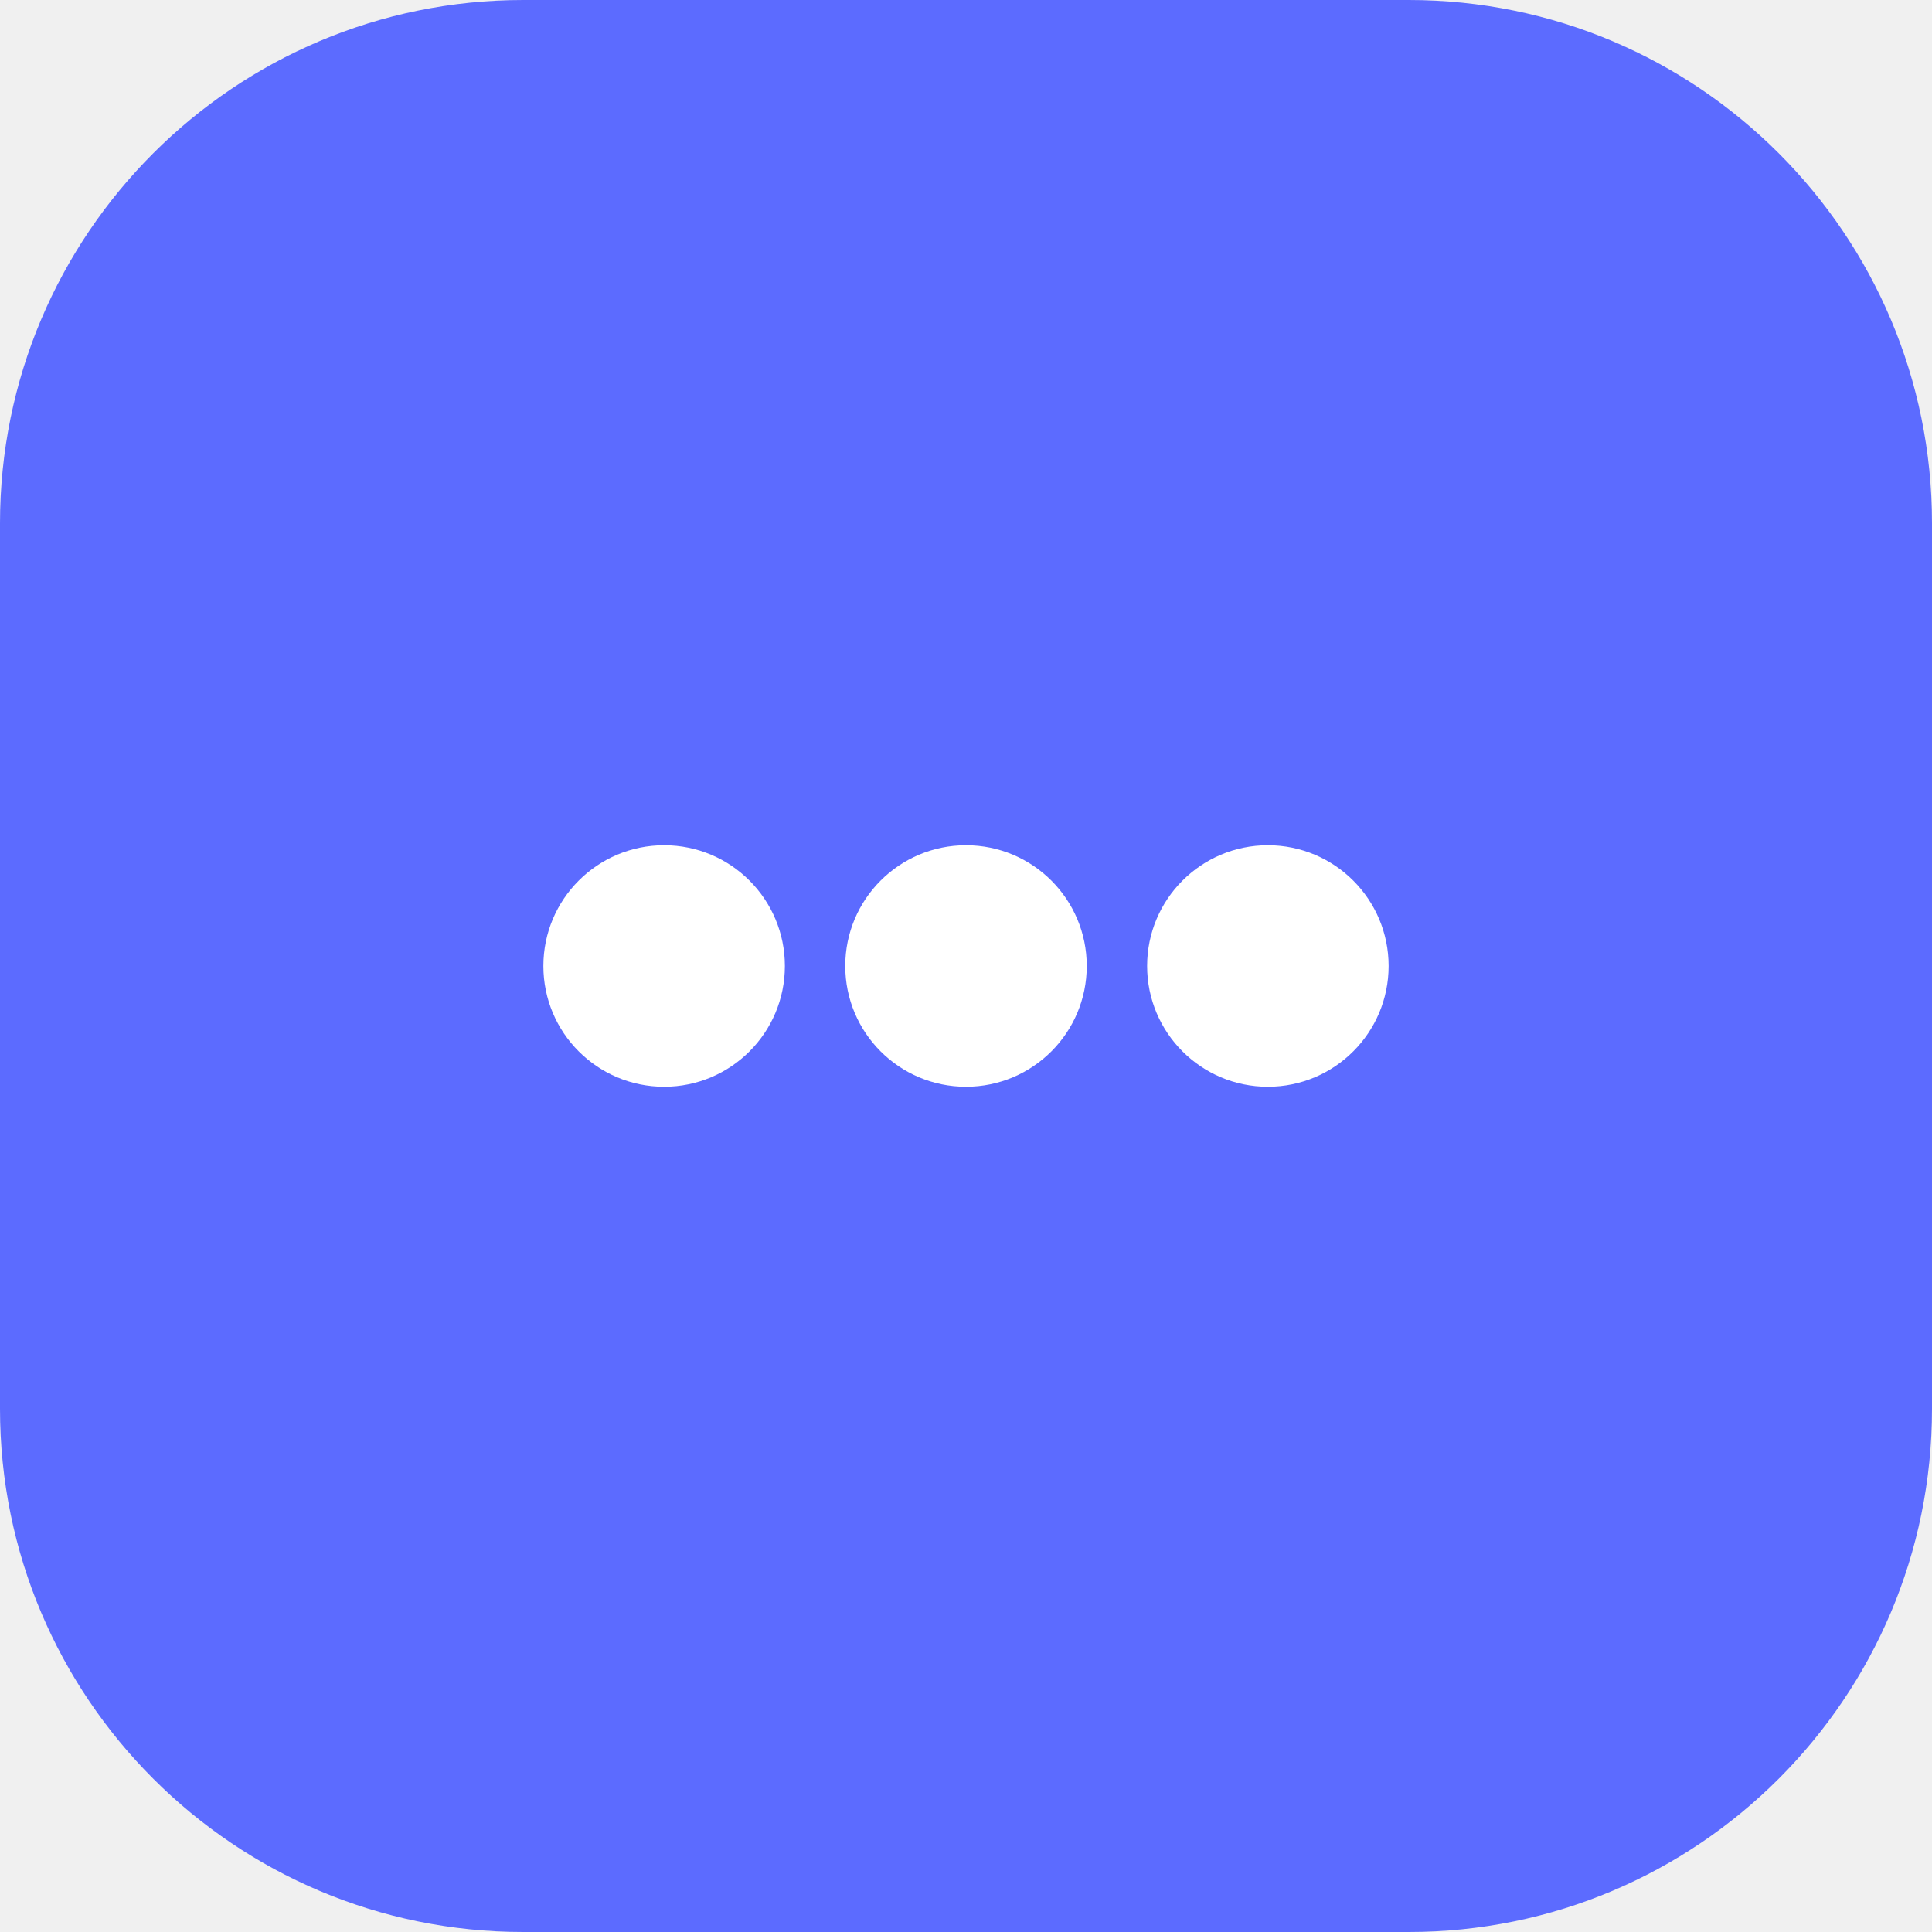
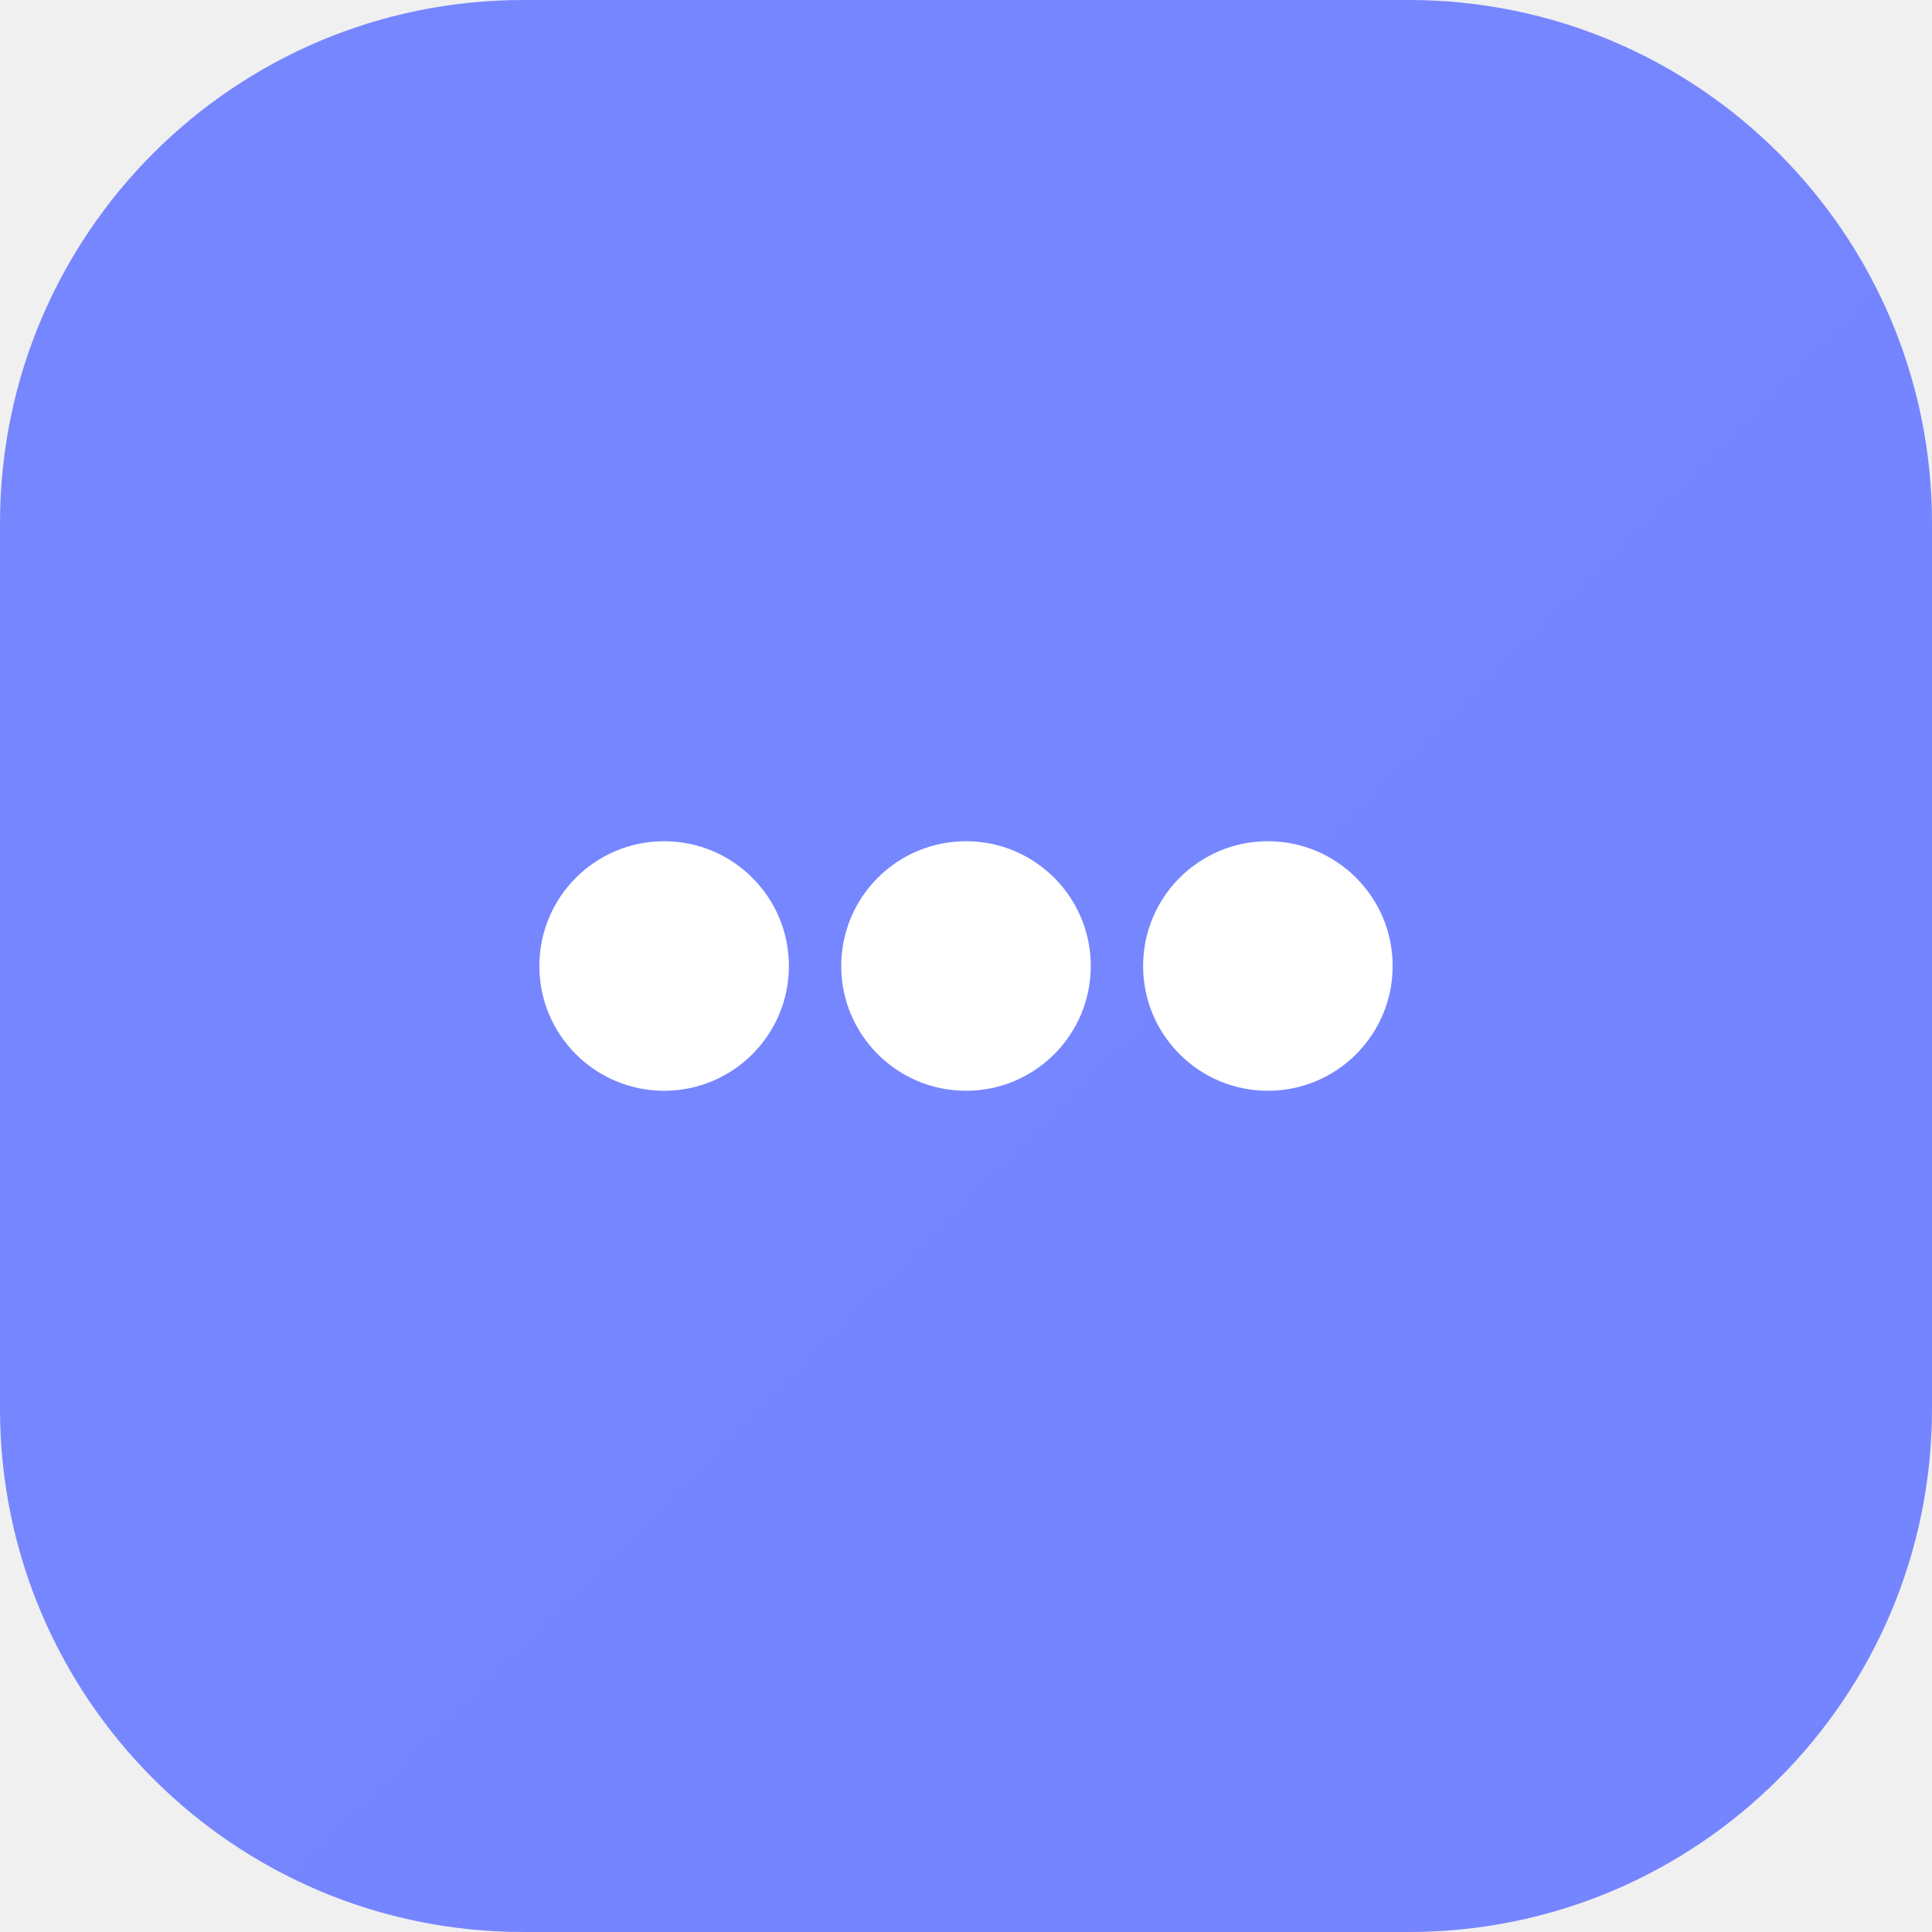
<svg xmlns="http://www.w3.org/2000/svg" width="48" height="48" viewBox="0 0 48 48" fill="none">
-   <rect width="48" height="48" rx="13" fill="#5C6BFF" />
-   <circle cx="16.5" cy="24" r="3" fill="#fff" />
-   <circle cx="24" cy="24" r="3" fill="#fff" />
-   <circle cx="31.5" cy="24" r="3" fill="#fff" />
+   <defs>
+     <linearGradient id="go" x1="0" y1="0" x2="48" y2="48">
+       <stop stop-color="#7686FF" />
+       <stop offset="1" stop-color="#4B5BE6" />
+     </linearGradient>
+   </defs>
+   <rect width="48" height="48" rx="13" fill="url(#go)" />
+   <circle cx="16.5" cy="24" r="3.1" fill="#fff" />
+   <circle cx="24" cy="24" r="3.1" fill="#fff" />
+   <circle cx="31.5" cy="24" r="3.1" fill="#fff" />
</svg>
